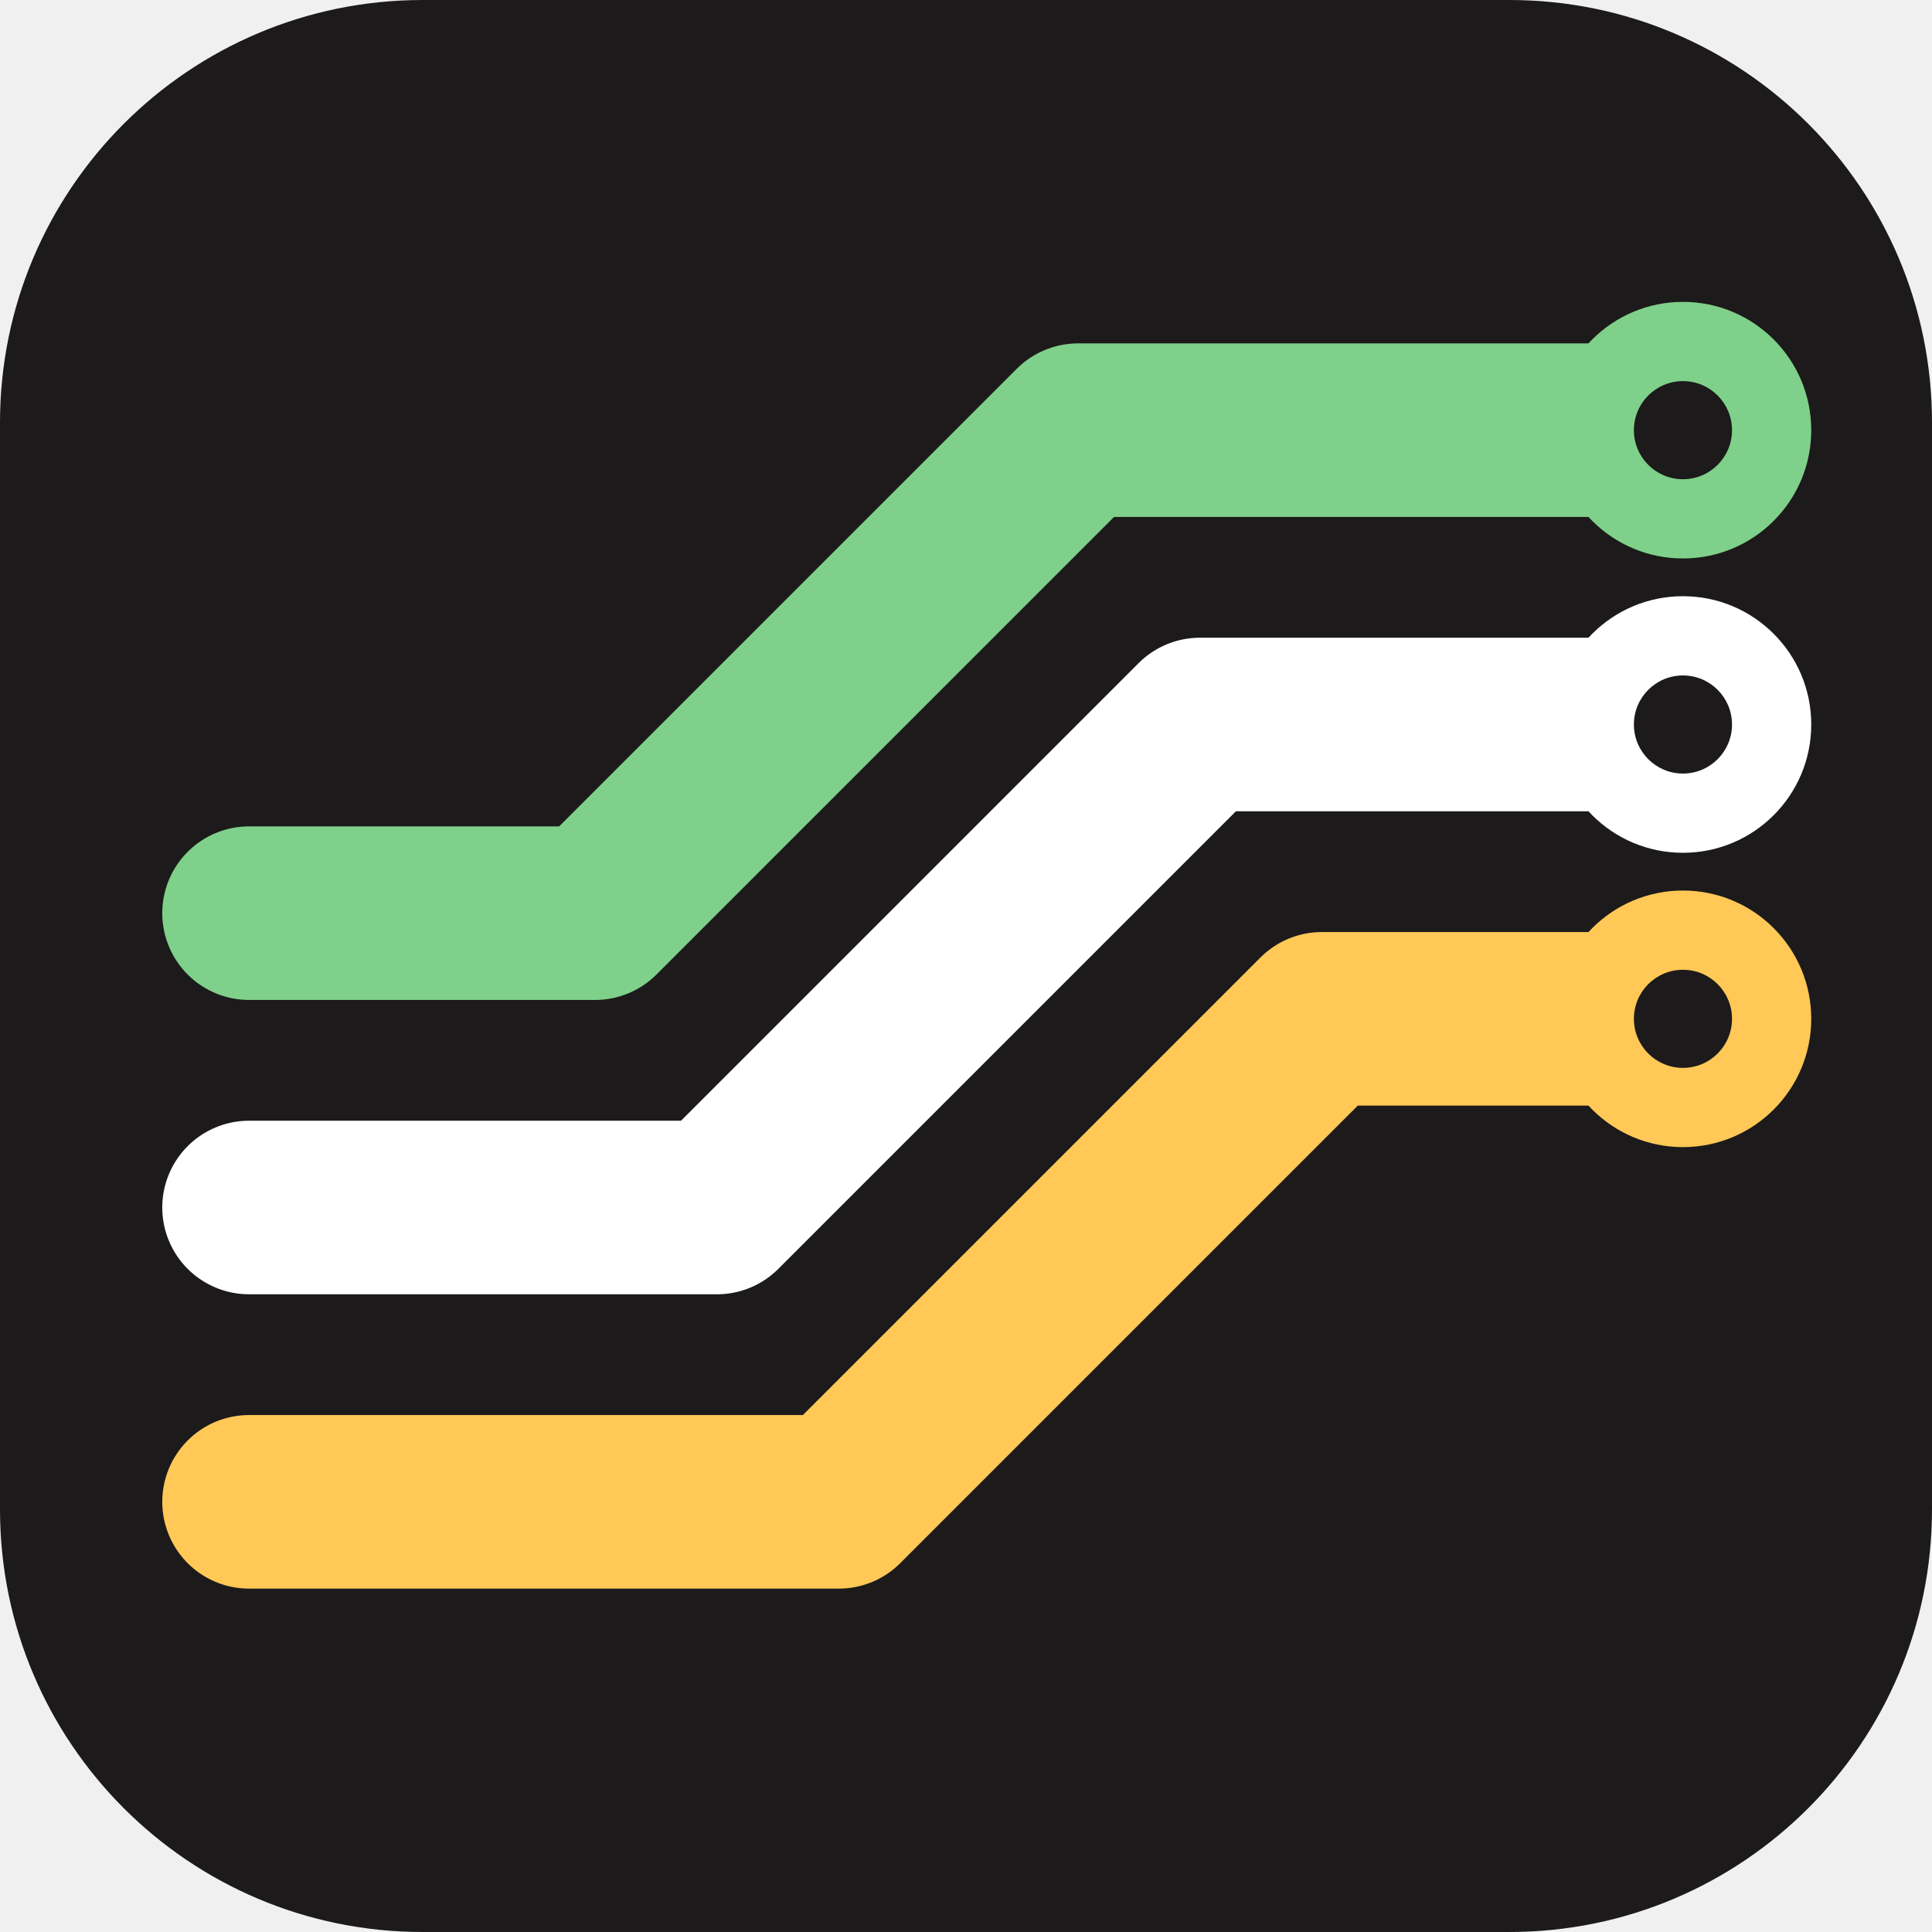
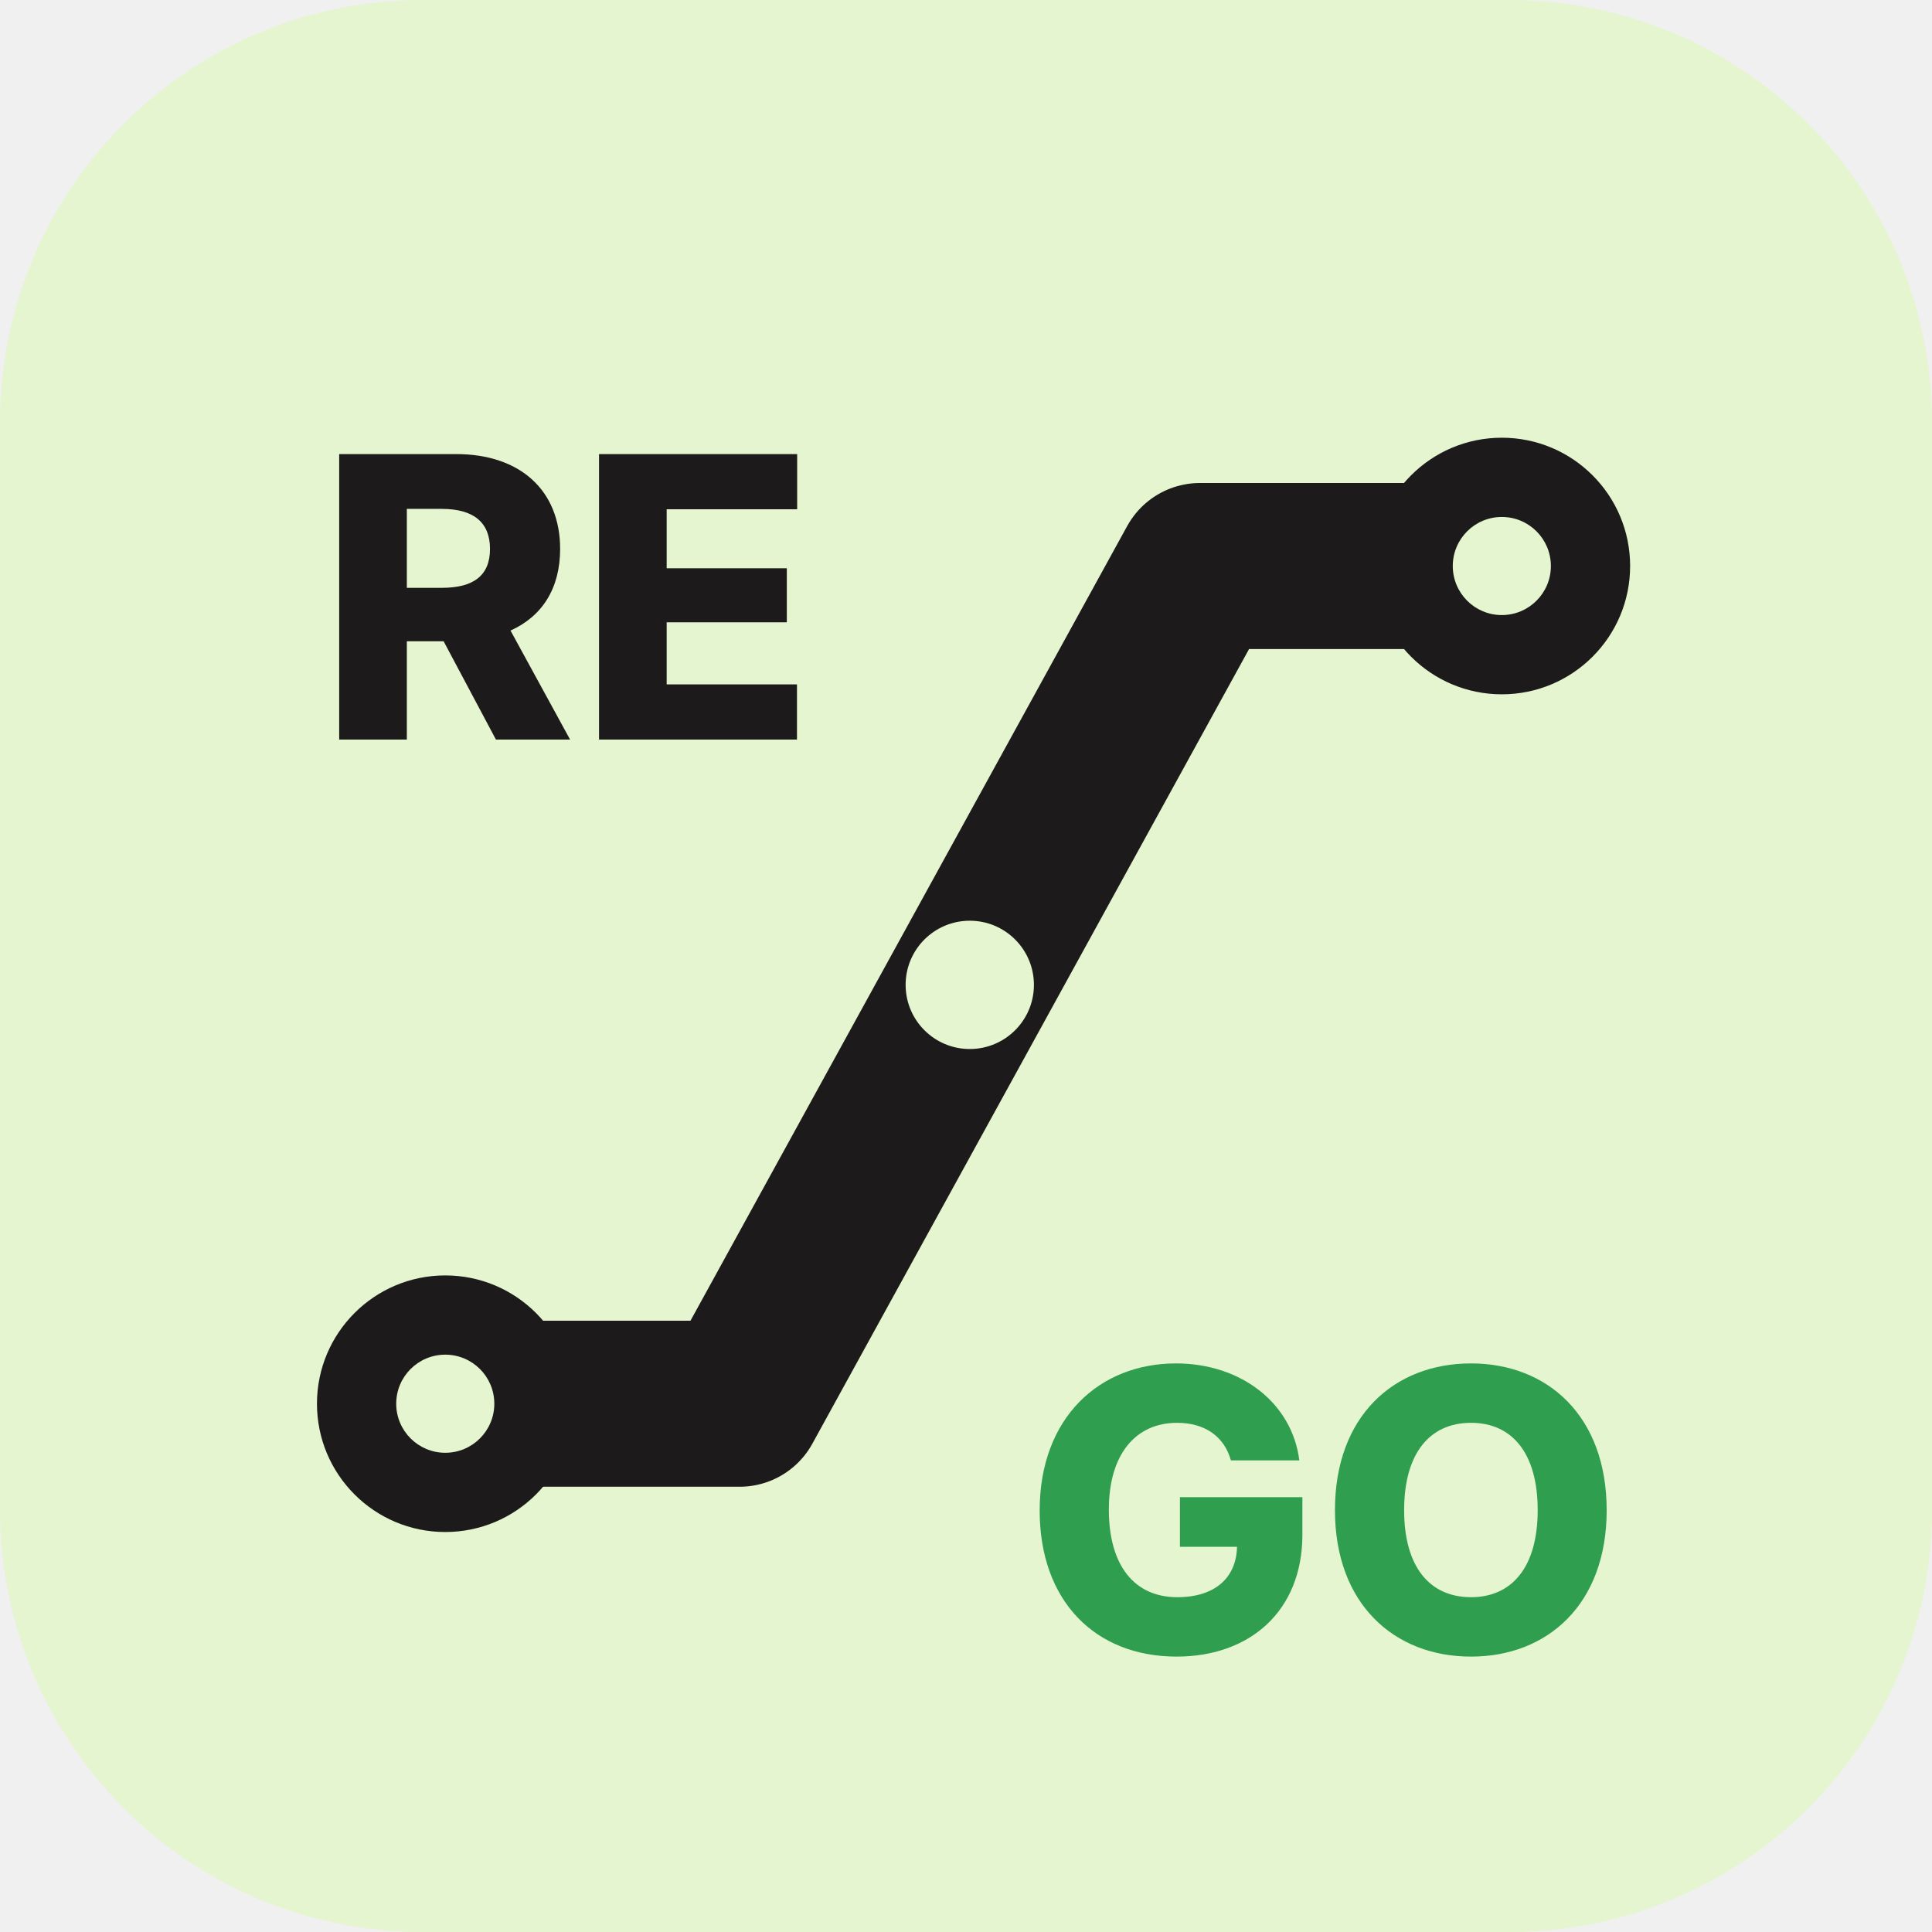
<svg xmlns="http://www.w3.org/2000/svg" viewBox="0 0 512 512">
-   <rect width="512" height="512" rx="112" fill="#1C1A1A" />
+   <rect width="512" height="512" rx="112" fill="#E4F5CF" />
  <g transform="translate(256 256) scale(1.0) translate(-256 -256)">
-     <path d="M66.0 398.0L222.3 398.0L350.3 270.0L446.0 270.0" fill="none" stroke="#FFC857" stroke-width="46" stroke-linecap="round" stroke-linejoin="round" />
-     <path d="M66.0 320.0L190.0 320.0L318.0 192.0L446.0 192.0" fill="none" stroke="#FFFFFF" stroke-width="46" stroke-linecap="round" stroke-linejoin="round" />
-     <path d="M66.0 242.0L157.7 242.0L285.7 114.0L446.0 114.0" fill="none" stroke="#7FD08A" stroke-width="46" stroke-linecap="round" stroke-linejoin="round" />
-     <circle cx="446.0" cy="270.0" r="34" fill="#FFC857" />
-     <circle cx="446.0" cy="270.0" r="13" fill="#1C1A1A" />
-     <circle cx="446.0" cy="192.0" r="34" fill="#FFFFFF" />
-     <circle cx="446.0" cy="192.0" r="13" fill="#1C1A1A" />
-     <circle cx="446.0" cy="114.0" r="34" fill="#7FD08A" />
-     <circle cx="446.0" cy="114.0" r="13" fill="#1C1A1A" />
+     <path d="M118 372L196 372L318 150L398 150" fill="none" stroke="#1C1A1A" stroke-width="44" stroke-linecap="round" stroke-linejoin="round" />
+     <circle cx="118" cy="372" r="34" fill="#1C1A1A" />
+     <circle cx="118" cy="372" r="13" fill="#E4F5CF" />
+     <circle cx="398" cy="150" r="34" fill="#1C1A1A" />
+     <circle cx="398" cy="150" r="13" fill="#E4F5CF" />
+     <circle cx="257" cy="261" r="17" fill="#E4F5CF" />
+     <path d="M89.891 196.0H107.816V169.949H117.566L131.43 196.0H151.082L135.289 167.105C143.668 163.348 148.441 155.934 148.441 145.473C148.441 130.035 137.93 120.336 120.867 120.336H89.891ZM107.816 155.781V134.859H117.059C125.488 134.859 129.855 138.414 129.855 145.473C129.855 152.531 125.488 155.781 117.109 155.781ZM158.75 196.0H211.207V181.375H176.676V164.922H208.516V150.602H176.676V134.961H211.258V120.336H158.75Z" fill="#1C1A1A" />
+     <path d="M311.832 439.016C331.23 439.016 345.145 426.93 345.145 406.719V396.766H312.695V409.918H327.828C327.625 418.145 321.988 423.273 311.984 423.273C300.559 423.273 293.855 414.793 293.855 400.066C293.855 385.441 300.914 377.062 311.934 377.062C319.398 377.062 324.477 380.77 326.203 387.016H344.332C342.453 371.934 328.996 361.32 311.629 361.32C291.469 361.32 275.523 375.59 275.523 400.32C275.523 424.238 290.199 439.016 311.832 439.016ZM389.832 439.016C410.094 439.016 425.785 425.152 425.785 400.219C425.785 375.234 410.094 361.32 389.832 361.32C369.469 361.32 353.777 375.234 353.777 400.219C353.777 425.051 369.469 439.016 389.832 439.016ZM389.832 423.273C378.812 423.273 372.109 415.148 372.109 400.219C372.109 385.238 378.812 377.062 389.832 377.062C400.801 377.062 407.504 385.188 407.504 400.219C407.504 415.148 400.801 423.273 389.832 423.273Z" fill="#2F9E4F" />
  </g>
</svg>
